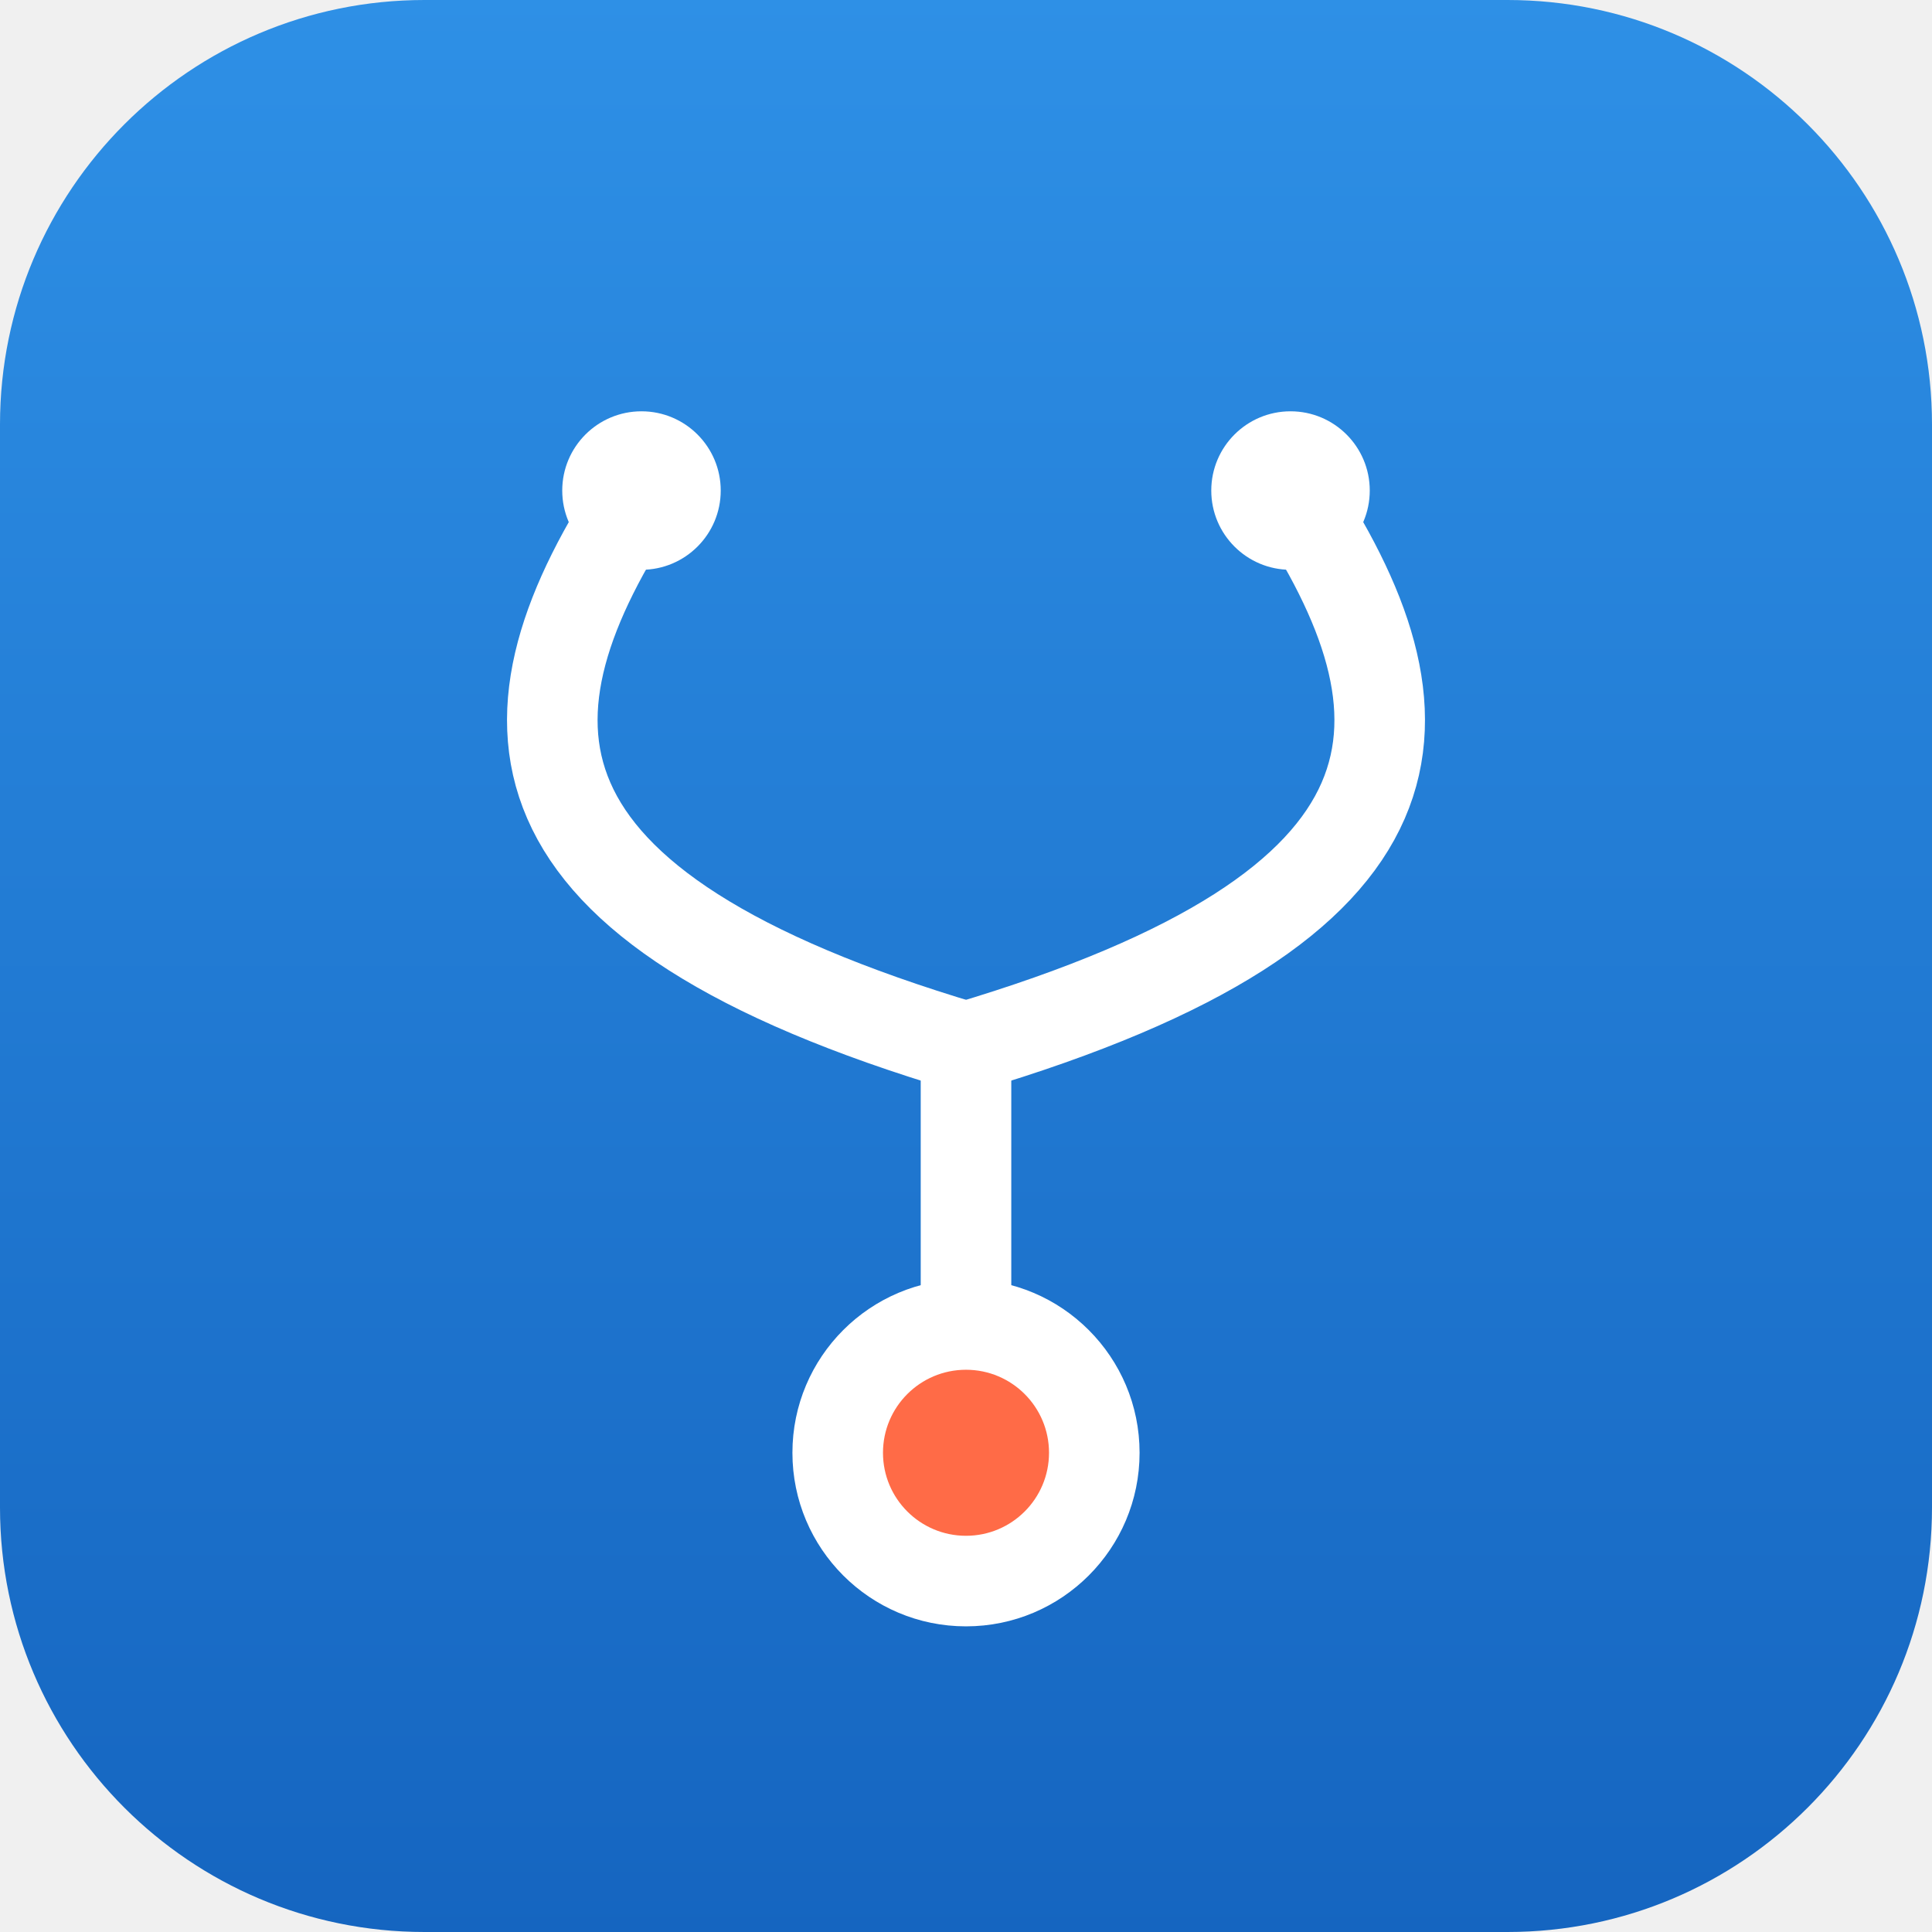
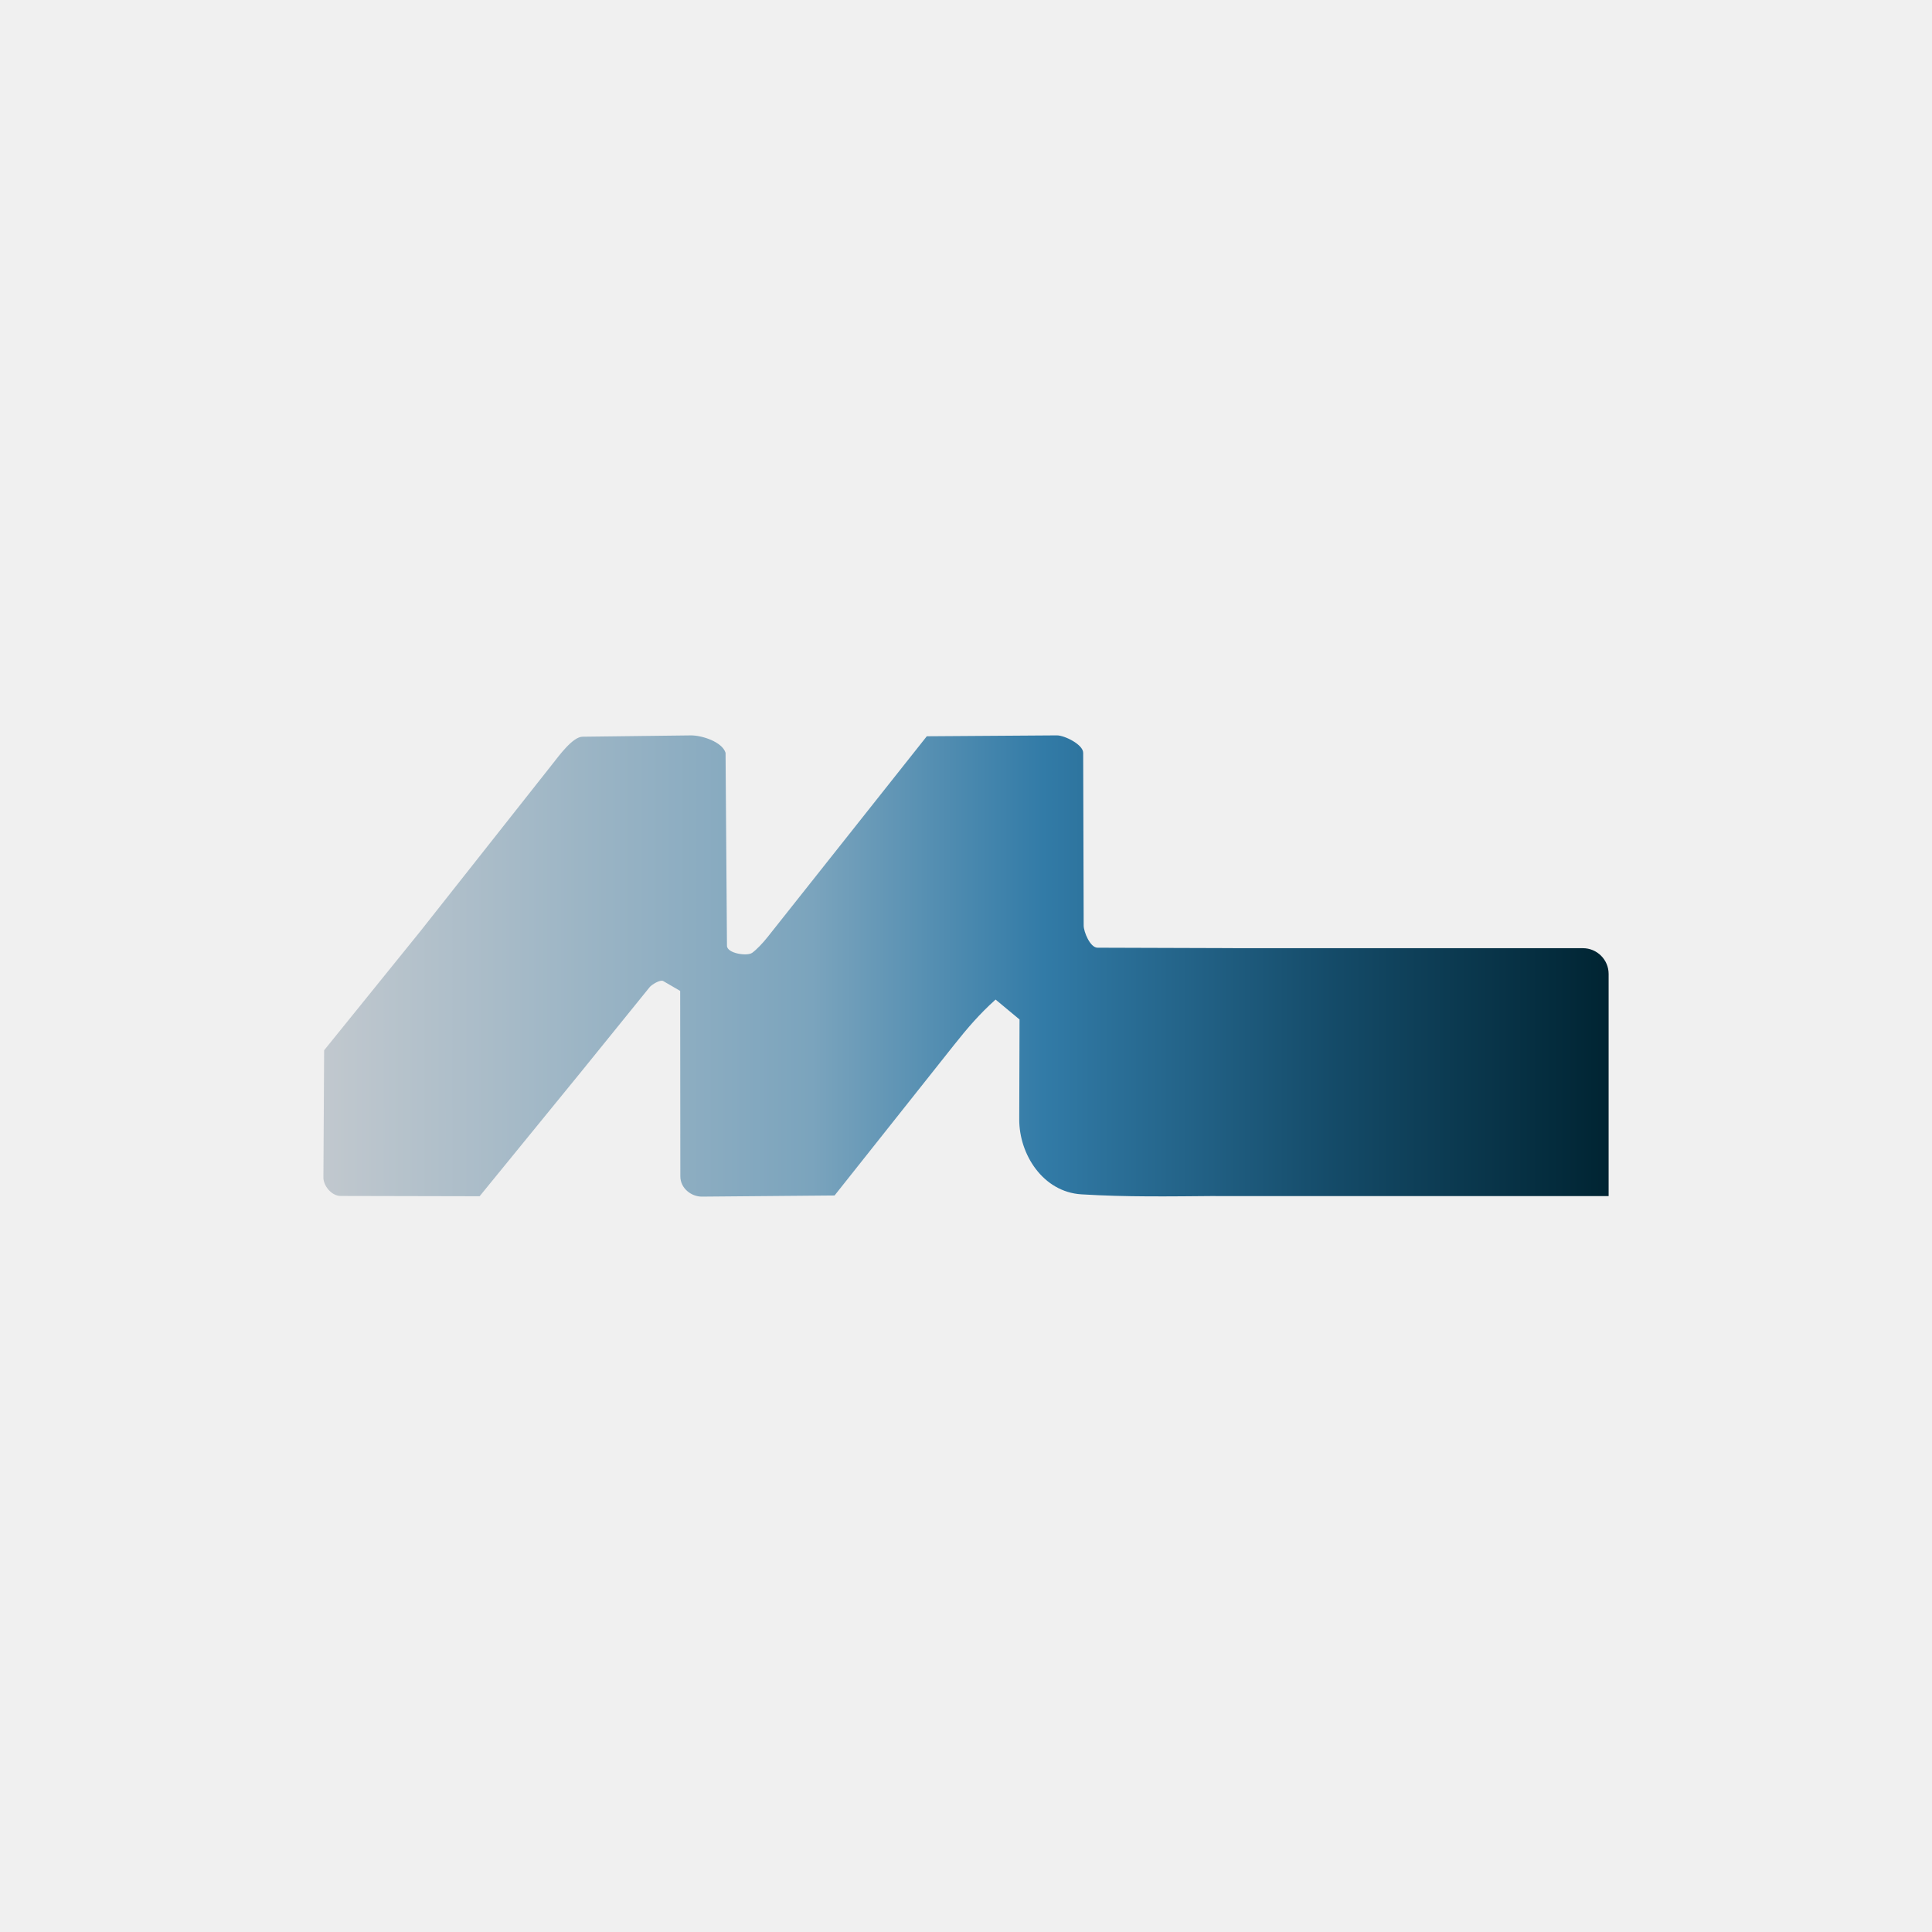
- <svg xmlns="http://www.w3.org/2000/svg" width="1024" height="1024" viewBox="0 0 1024 1024">
+ <svg xmlns="http://www.w3.org/2000/svg" id="Layer_1" data-name="Layer 1" viewBox="0 0 1080 1080">
  <defs>
-     <linearGradient id="bg" x1="0%" y1="0%" x2="0%" y2="100%">
-       <stop offset="0%" stop-color="#2E90E6" />
-       <stop offset="100%" stop-color="#1565C0" />
+     <style>
+       .cls-1 {
+         fill: url(#linear-gradient);
+       }
+     </style>
+     <linearGradient id="linear-gradient" x1="180.77" y1="540" x2="899.23" y2="540" gradientUnits="userSpaceOnUse">
+       <stop offset="0" stop-color="#c1c8ce" />
+       <stop offset=".38" stop-color="#7ba4bd" />
+       <stop offset=".56" stop-color="#327ba7" />
+       <stop offset=".78" stop-color="#154c6a" />
+       <stop offset="1" stop-color="#002432" />
    </linearGradient>
  </defs>
-   <rect width="1024" height="1024" rx="225" ry="225" fill="url(#bg)" />
-   <circle cx="340" cy="260" r="42" fill="#FFFFFF" />
-   <circle cx="684" cy="260" r="42" fill="#FFFFFF" />
-   <path d="M 340 260 C 260 380, 260 480, 512 555" fill="none" stroke="#FFFFFF" stroke-width="48" stroke-linecap="round" />
-   <path d="M 684 260 C 764 380, 764 480, 512 555" fill="none" stroke="#FFFFFF" stroke-width="48" stroke-linecap="round" />
-   <path d="M 512 555 L 512 690" stroke="#FFFFFF" stroke-width="48" stroke-linecap="round" />
-   <circle cx="512" cy="770" r="92" fill="#FFFFFF" />
-   <circle cx="512" cy="770" r="44" fill="#FF6B47" />
+   <path class="cls-1" d="M884.83,530.04h-195.28c-.22-.01-.44-.03-.66-.03l-75.36-.24c-4.18-.01-7.74-8.95-7.75-12.34l-.28-96.62c-.01-4.62-10.44-9.76-14.71-9.73l-72.7.5-88.88,112.09c-2.82,3.56-6.2,7.11-8.72,8.95-2.83,2.07-14.08.35-14.11-3.92l-.79-107.88c-1.9-6.16-13.3-9.81-19.48-9.73l-60.5.74c-5.45.07-13.12,10.63-16.42,14.8l-74.06,93.76-53.94,66.72-.4,70.77c-.25,4.66,4.38,10.64,9.59,10.66l77.73.17,56.79-69.62,38.25-47.25c1.18-1.46,5.95-4.37,7.58-3.43l9.49,5.52.09,103.67c0,6.67,6.19,11.38,12.09,11.32l74.13-.64,66.84-84.21c7.46-9.4,14.2-17.26,23.16-25.31l13.4,11.14-.17,55.82c-.06,19.69,13.34,40.6,34.73,41.92,25.35,1.56,49.6,1.15,75.05.94v.05h219.69v-124.19c0-7.95-6.45-14.4-14.4-14.4Z" />
</svg>
